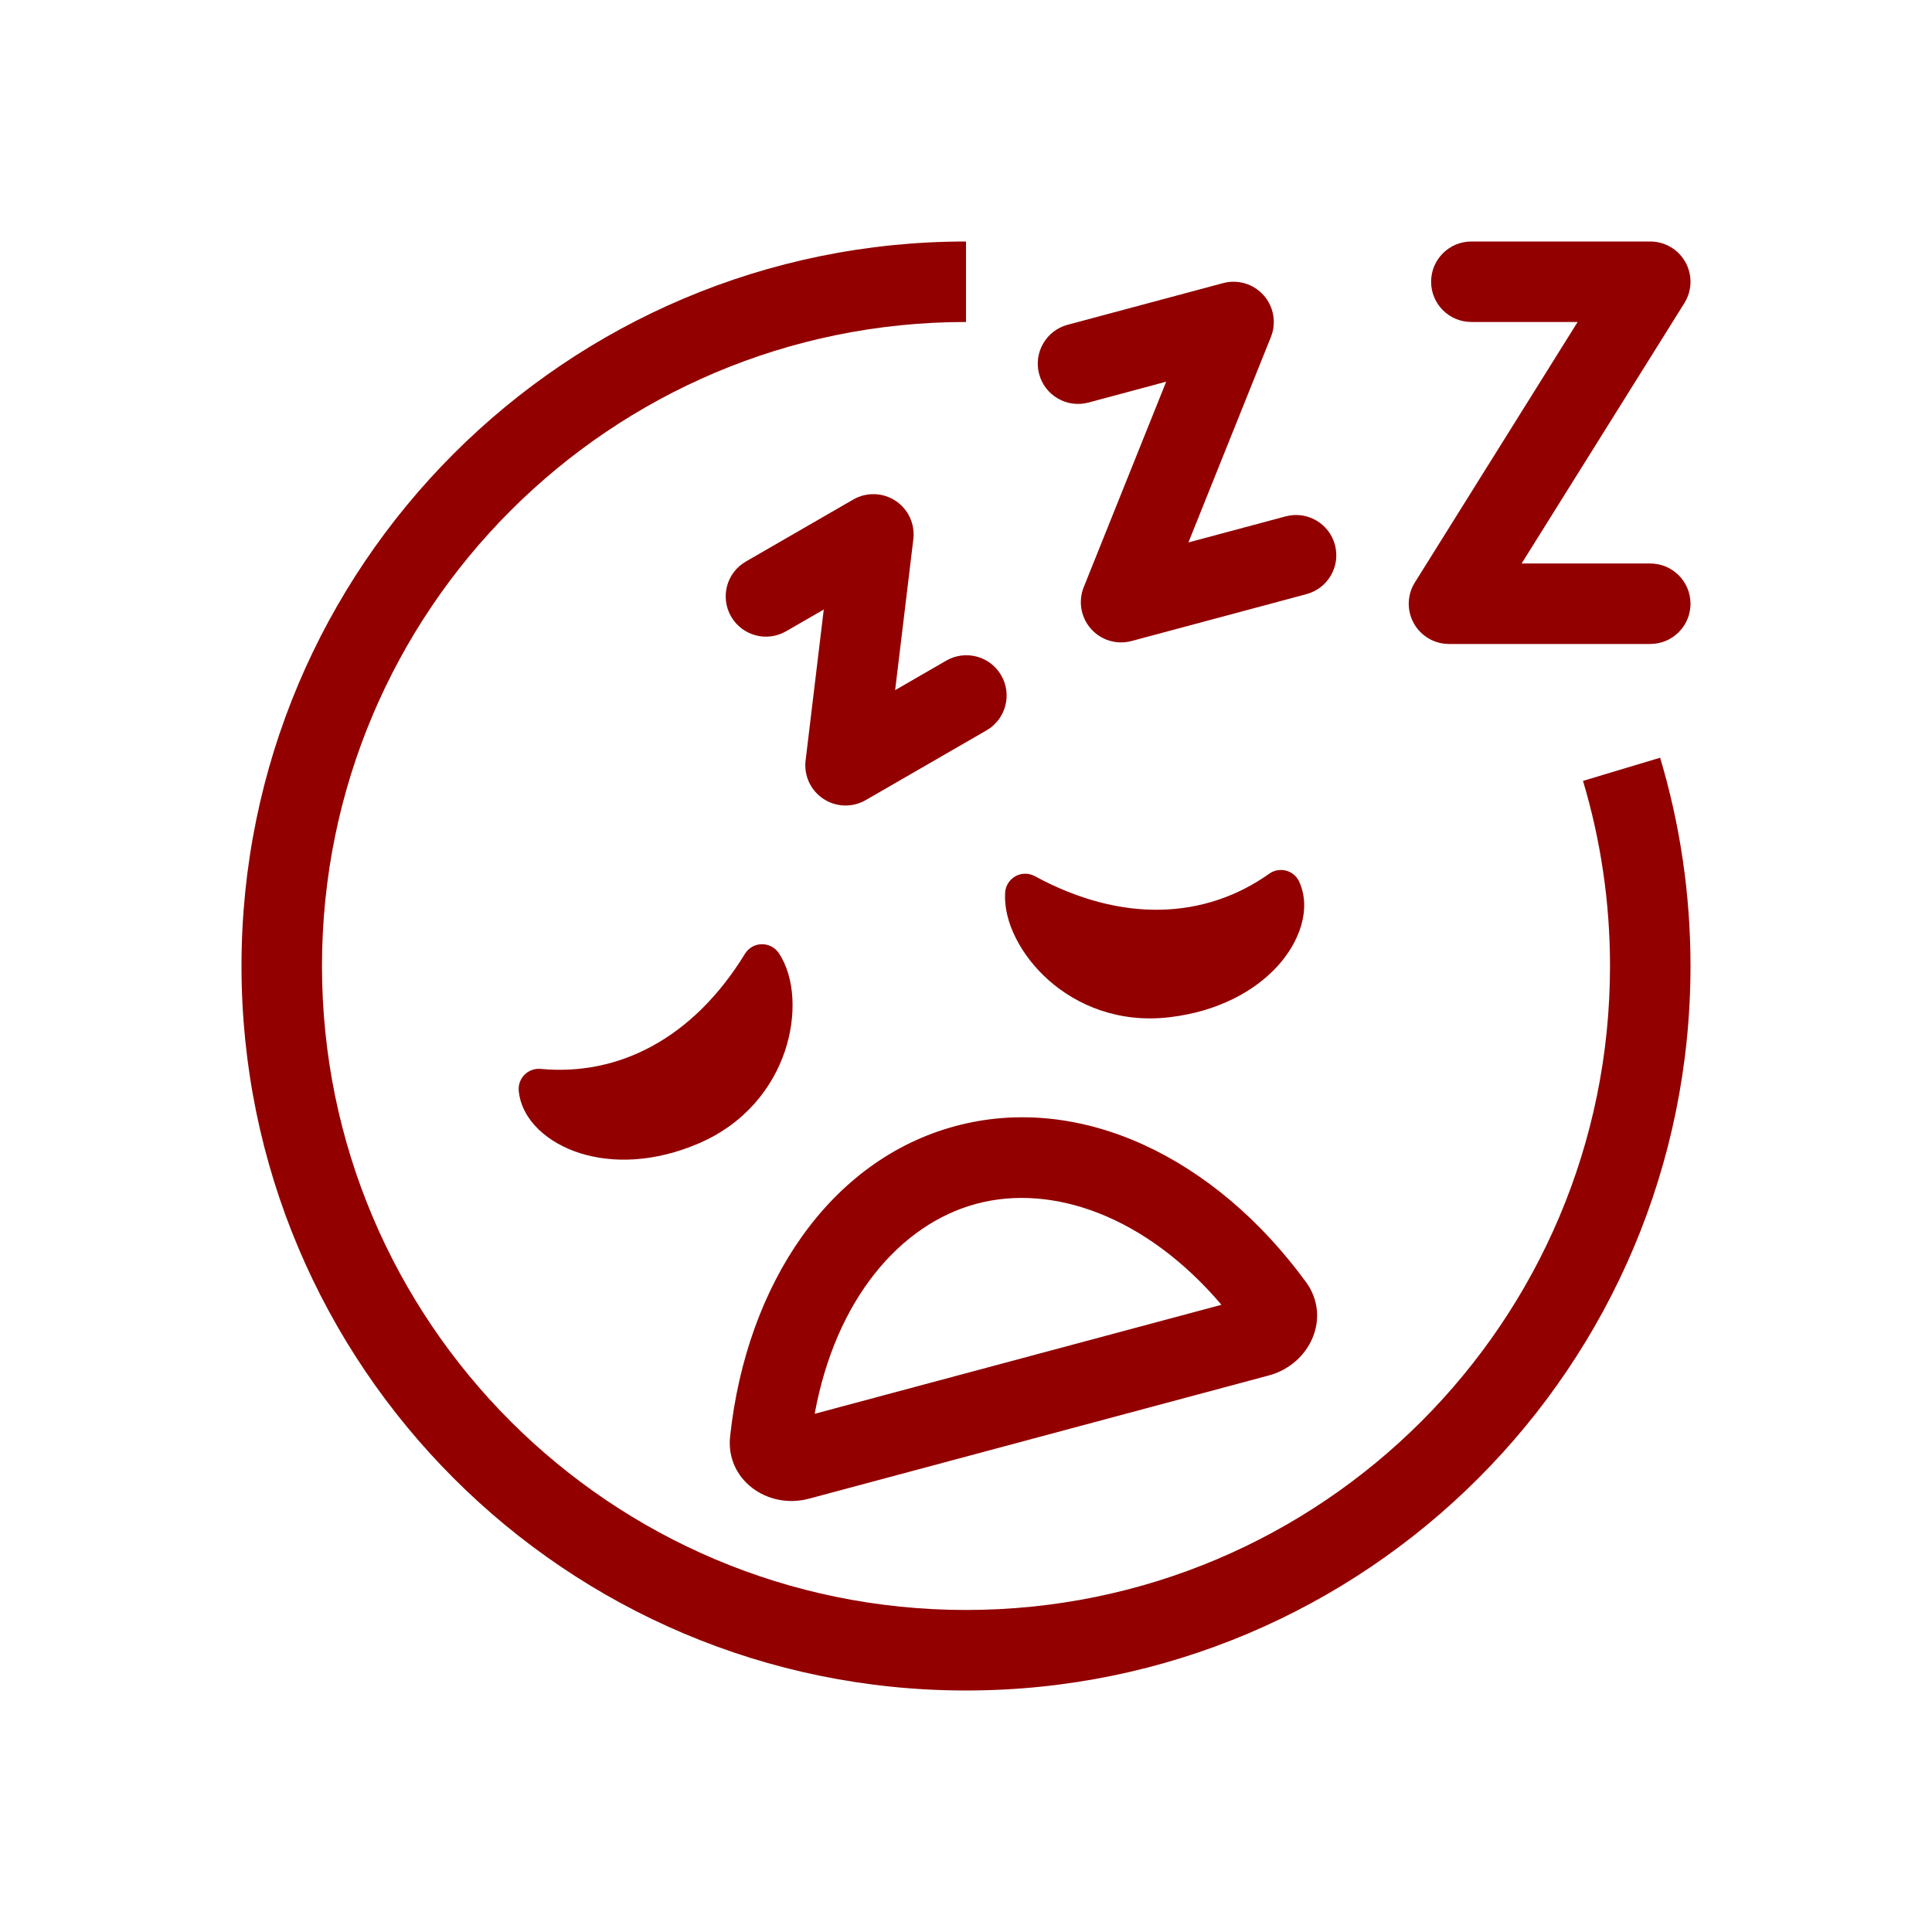
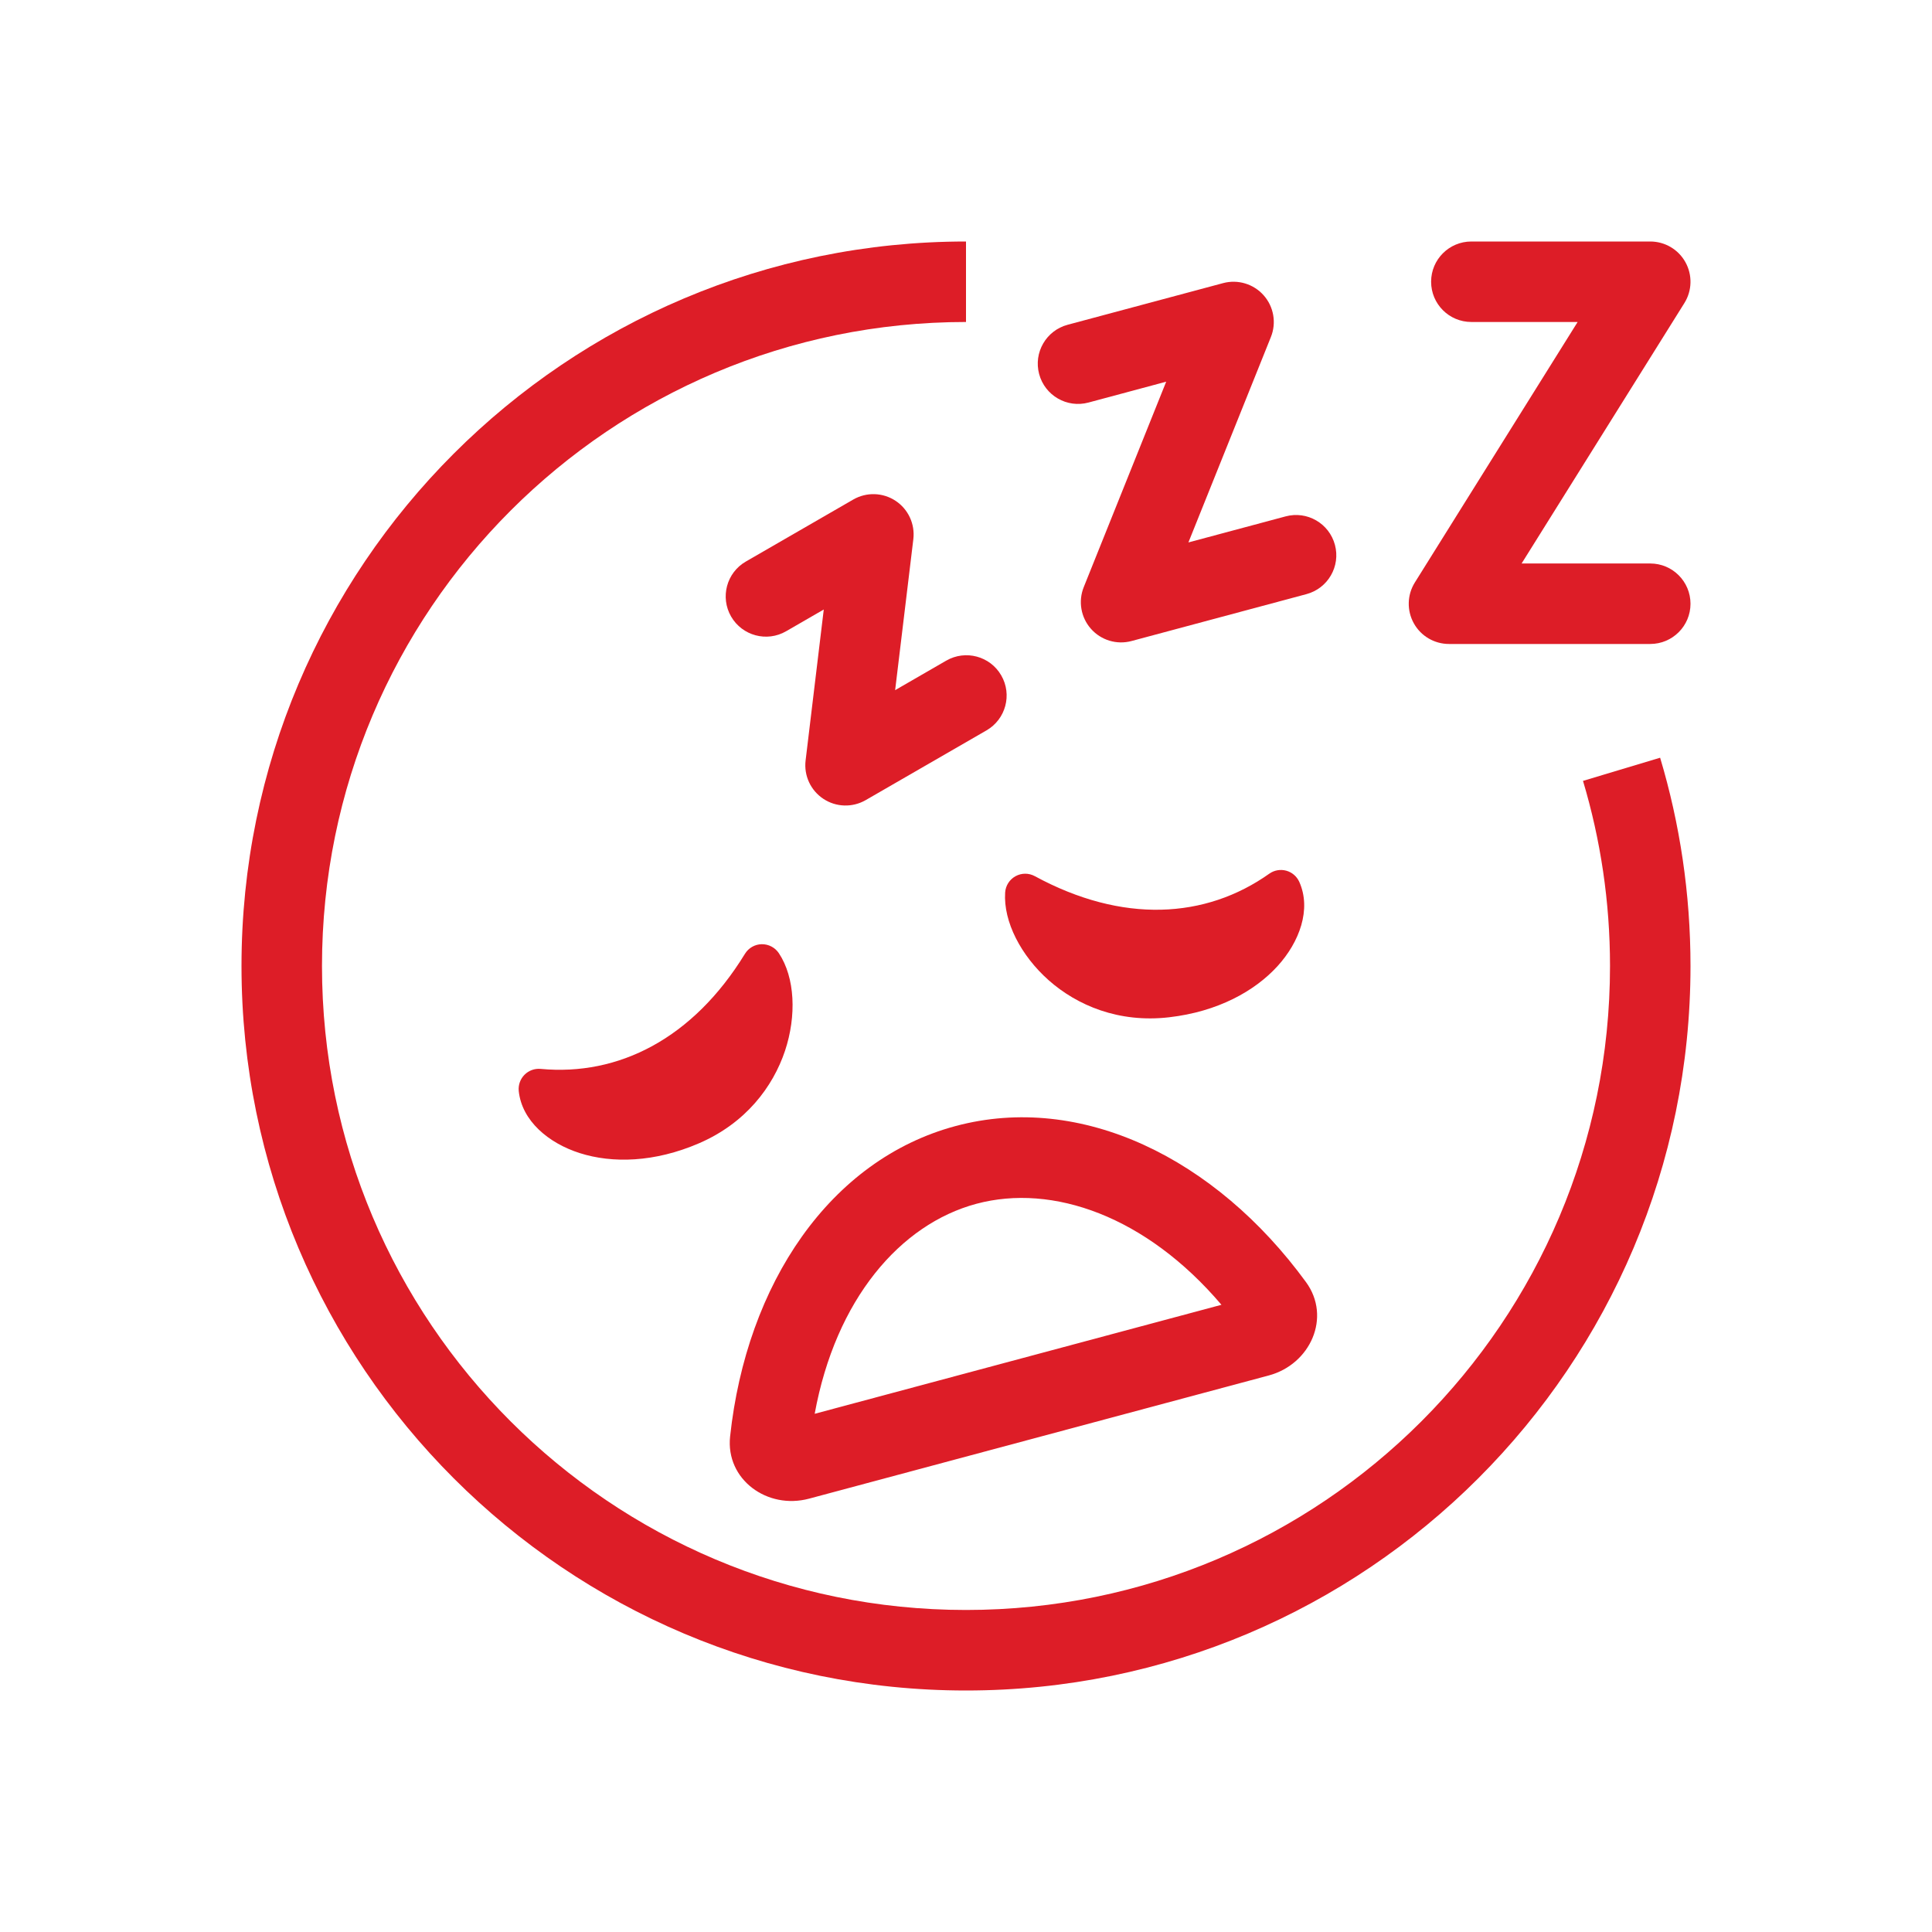
<svg xmlns="http://www.w3.org/2000/svg" width="50" height="50" viewBox="0 0 50 50" fill="none">
-   <path d="M25 6.25C14.645 6.25 6.25 14.644 6.25 25C6.25 35.355 14.645 43.75 25 43.75C35.355 43.75 43.75 35.355 43.75 25C43.75 23.127 43.475 21.317 42.964 19.61L40.968 20.209C41.422 21.727 41.667 23.335 41.667 25C41.667 34.205 34.205 41.666 25 41.666C15.795 41.666 8.333 34.205 8.333 25C8.333 15.795 15.795 8.333 25 8.333V6.25Z" fill="#920000" />
-   <path d="M18.921 15.956C18.633 15.457 18.804 14.82 19.302 14.533L22.082 12.928C22.424 12.731 22.847 12.743 23.177 12.961C23.506 13.178 23.684 13.563 23.637 13.955L23.166 17.861L24.489 17.097C24.987 16.81 25.624 16.98 25.912 17.479C26.2 17.977 26.029 18.614 25.531 18.902L22.404 20.707C22.062 20.904 21.638 20.892 21.309 20.674C20.98 20.457 20.801 20.072 20.849 19.68L21.319 15.774L20.344 16.337C19.846 16.625 19.209 16.454 18.921 15.956Z" fill="#920000" />
-   <path d="M27.63 8.405C27.074 8.554 26.744 9.125 26.893 9.681C27.042 10.237 27.613 10.567 28.169 10.418L30.181 9.878L28.047 15.195C27.9 15.562 27.973 15.979 28.234 16.274C28.496 16.57 28.902 16.692 29.283 16.59L33.811 15.376C34.367 15.227 34.697 14.656 34.548 14.101C34.399 13.545 33.828 13.215 33.272 13.364L30.756 14.038L32.891 8.721C33.038 8.355 32.965 7.937 32.703 7.642C32.441 7.347 32.035 7.225 31.654 7.327L27.63 8.405Z" fill="#920000" />
-   <path d="M37.037 7.291C37.037 6.716 37.503 6.25 38.079 6.25H42.708C43.087 6.25 43.436 6.455 43.619 6.786C43.803 7.118 43.792 7.522 43.592 7.843L39.379 14.583H42.708C43.284 14.583 43.75 15.05 43.75 15.625C43.75 16.2 43.284 16.666 42.708 16.666H37.5C37.121 16.666 36.772 16.461 36.589 16.13C36.405 15.799 36.416 15.394 36.617 15.073L40.829 8.333H38.079C37.503 8.333 37.037 7.867 37.037 7.291Z" fill="#920000" />
-   <path d="M15.004 29.842C14.199 29.586 13.505 29.009 13.425 28.235C13.41 28.08 13.464 27.926 13.574 27.815C13.684 27.704 13.837 27.649 13.992 27.663C16.004 27.852 17.931 26.884 19.279 24.685C19.372 24.533 19.535 24.439 19.713 24.436C19.891 24.433 20.058 24.521 20.157 24.669C20.576 25.299 20.617 26.291 20.316 27.195C20.003 28.13 19.299 29.065 18.095 29.586C16.937 30.087 15.845 30.11 15.004 29.842Z" fill="#920000" />
-   <path d="M33.062 25.004C33.631 24.379 33.944 23.532 33.625 22.822C33.561 22.68 33.437 22.574 33.287 22.533C33.136 22.492 32.976 22.521 32.849 22.611C31.201 23.78 29.048 23.906 26.781 22.675C26.625 22.59 26.436 22.59 26.28 22.677C26.125 22.763 26.024 22.922 26.013 23.1C25.965 23.855 26.425 24.734 27.138 25.367C27.876 26.021 28.954 26.478 30.257 26.327C31.511 26.182 32.467 25.656 33.062 25.004Z" fill="#920000" />
-   <path fill-rule="evenodd" clip-rule="evenodd" d="M33.8 33.182C31.455 29.969 27.98 28.271 24.73 29.142C21.48 30.013 19.32 33.221 18.895 37.176C18.776 38.289 19.857 39.075 20.939 38.785L32.835 35.597C33.916 35.307 34.46 34.087 33.8 33.182ZM25.269 31.154C27.241 30.626 29.66 31.473 31.611 33.768L21.084 36.589C21.626 33.625 23.297 31.683 25.269 31.154Z" fill="#920000" />
+   <path d="M25 6.25C14.645 6.25 6.25 14.644 6.25 25C6.25 35.355 14.645 43.75 25 43.75C35.355 43.75 43.75 35.355 43.75 25C43.75 23.127 43.475 21.317 42.964 19.61L40.968 20.209C41.422 21.727 41.667 23.335 41.667 25C41.667 34.205 34.205 41.666 25 41.666C15.795 41.666 8.333 34.205 8.333 25C8.333 15.795 15.795 8.333 25 8.333V6.25Z" fill="#DD1D27" />
+   <path d="M18.921 15.956C18.633 15.457 18.804 14.82 19.302 14.533L22.082 12.928C22.424 12.731 22.847 12.743 23.177 12.961C23.506 13.178 23.684 13.563 23.637 13.955L23.166 17.861L24.489 17.097C24.987 16.81 25.624 16.98 25.912 17.479C26.2 17.977 26.029 18.614 25.531 18.902L22.404 20.707C22.062 20.904 21.638 20.892 21.309 20.674C20.98 20.457 20.801 20.072 20.849 19.68L21.319 15.774L20.344 16.337C19.846 16.625 19.209 16.454 18.921 15.956Z" fill="#DD1D27" />
+   <path d="M27.63 8.405C27.074 8.554 26.744 9.125 26.893 9.681C27.042 10.237 27.613 10.567 28.169 10.418L30.181 9.878L28.047 15.195C27.9 15.562 27.973 15.979 28.234 16.274C28.496 16.57 28.902 16.692 29.283 16.59L33.811 15.376C34.367 15.227 34.697 14.656 34.548 14.101C34.399 13.545 33.828 13.215 33.272 13.364L30.756 14.038L32.891 8.721C33.038 8.355 32.965 7.937 32.703 7.642C32.441 7.347 32.035 7.225 31.654 7.327L27.63 8.405Z" fill="#DD1D27" />
+   <path d="M37.037 7.291C37.037 6.716 37.503 6.25 38.079 6.25H42.708C43.087 6.25 43.436 6.455 43.619 6.786C43.803 7.118 43.792 7.522 43.592 7.843L39.379 14.583H42.708C43.284 14.583 43.75 15.05 43.75 15.625C43.75 16.2 43.284 16.666 42.708 16.666H37.5C37.121 16.666 36.772 16.461 36.589 16.13C36.405 15.799 36.416 15.394 36.617 15.073L40.829 8.333H38.079C37.503 8.333 37.037 7.867 37.037 7.291Z" fill="#DD1D27" />
+   <path d="M15.004 29.842C14.199 29.586 13.505 29.009 13.425 28.235C13.41 28.08 13.464 27.926 13.574 27.815C13.684 27.704 13.837 27.649 13.992 27.663C16.004 27.852 17.931 26.884 19.279 24.685C19.372 24.533 19.535 24.439 19.713 24.436C19.891 24.433 20.058 24.521 20.157 24.669C20.576 25.299 20.617 26.291 20.316 27.195C20.003 28.13 19.299 29.065 18.095 29.586C16.937 30.087 15.845 30.11 15.004 29.842Z" fill="#DD1D27" />
+   <path d="M33.062 25.004C33.631 24.379 33.944 23.532 33.625 22.822C33.561 22.68 33.437 22.574 33.287 22.533C33.136 22.492 32.976 22.521 32.849 22.611C31.201 23.78 29.048 23.906 26.781 22.675C26.625 22.59 26.436 22.59 26.28 22.677C26.125 22.763 26.024 22.922 26.013 23.1C25.965 23.855 26.425 24.734 27.138 25.367C27.876 26.021 28.954 26.478 30.257 26.327C31.511 26.182 32.467 25.656 33.062 25.004Z" fill="#DD1D27" />
+   <path fill-rule="evenodd" clip-rule="evenodd" d="M33.8 33.182C31.455 29.969 27.98 28.271 24.73 29.142C21.48 30.013 19.32 33.221 18.895 37.176C18.776 38.289 19.857 39.075 20.939 38.785L32.835 35.597C33.916 35.307 34.46 34.087 33.8 33.182ZM25.269 31.154C27.241 30.626 29.66 31.473 31.611 33.768L21.084 36.589C21.626 33.625 23.297 31.683 25.269 31.154Z" fill="#DD1D27" />
</svg>
